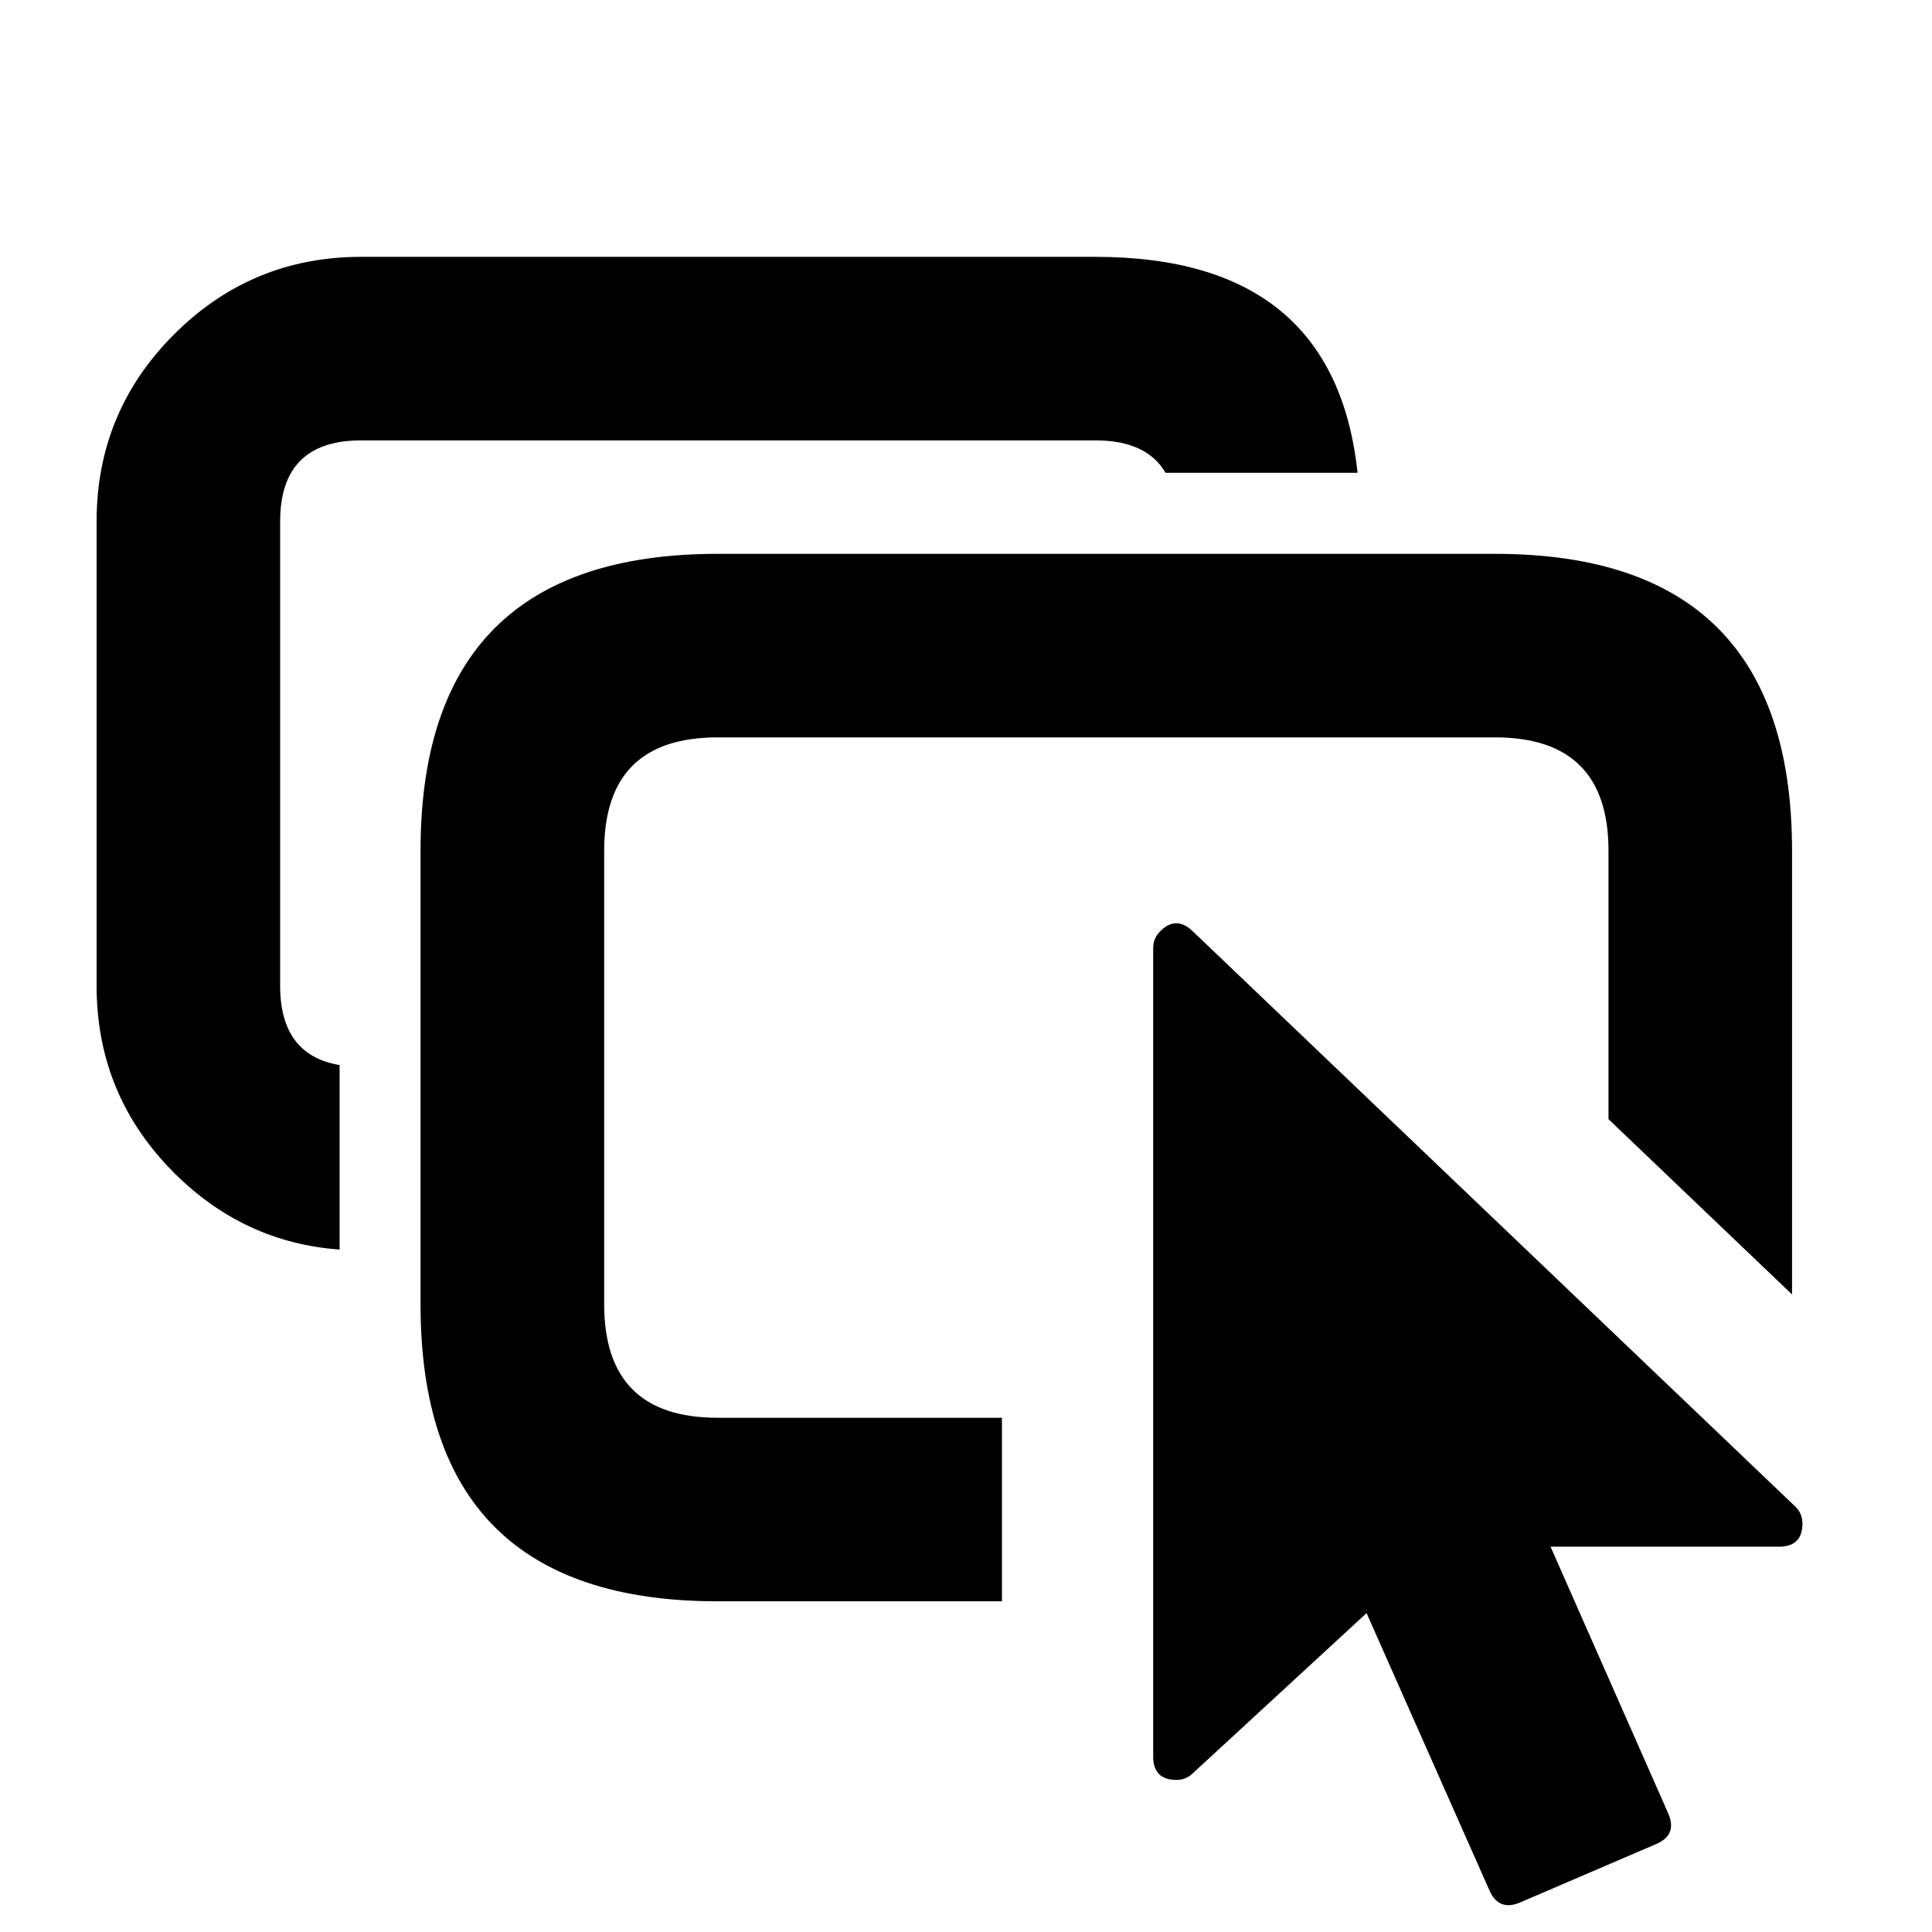
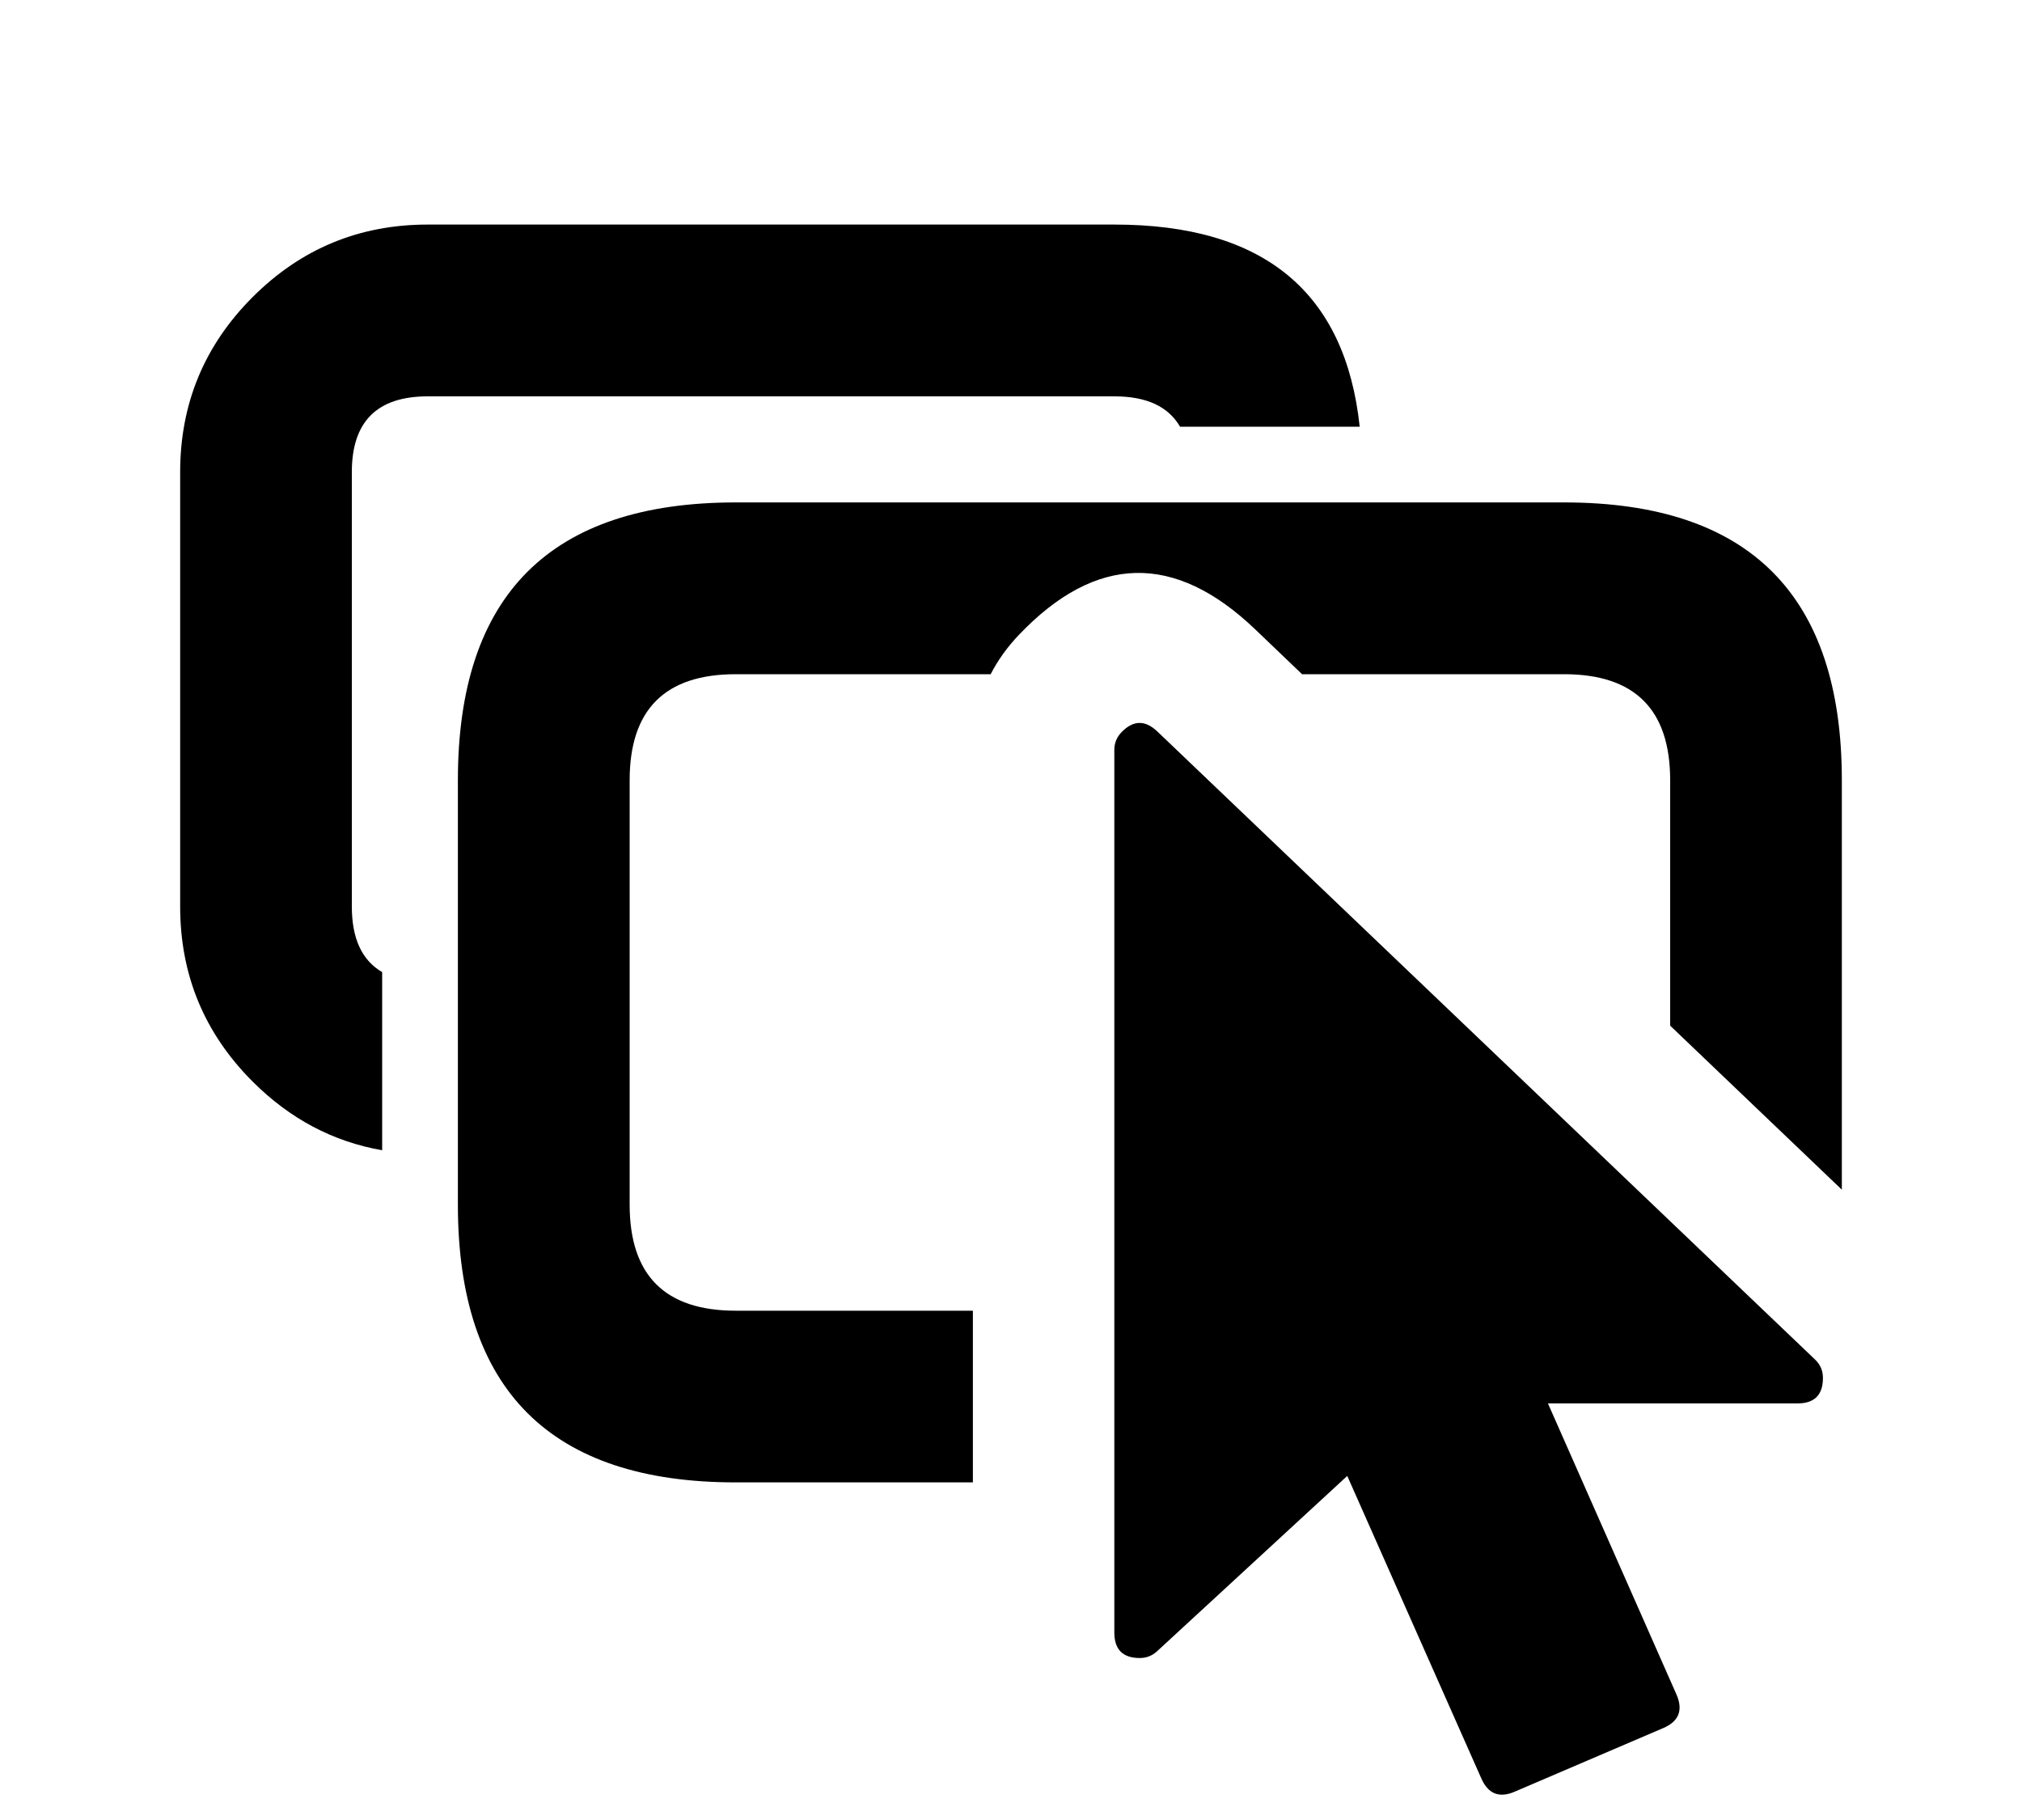
- <svg xmlns="http://www.w3.org/2000/svg" width="18" height="18" viewBox="0 0 18 18">
-   <path d="M6.685 5.160L13.929 5.160Q16.696 5.160 16.696 7.926L16.696 12.060L14.986 10.427L14.986 7.926Q14.986 6.870 13.929 6.870L6.685 6.870Q5.629 6.870 5.629 7.926L5.629 12.152Q5.629 13.209 6.685 13.209L9.335 13.209L9.335 14.919L6.685 14.919Q3.918 14.919 3.918 12.152L3.918 7.926Q3.918 5.160 6.685 5.160ZM3.365 2.393L10.206 2.393Q12.434 2.393 12.648 4.405L10.859 4.405Q10.684 4.103 10.206 4.103L3.365 4.103Q2.610 4.103 2.610 4.858L2.610 9.184Q2.610 9.830 3.164 9.923L3.164 11.642Q2.272 11.577 1.622 10.927Q0.900 10.205 0.900 9.184L0.900 4.858Q0.900 3.837 1.622 3.115Q2.344 2.393 3.365 2.393ZM10.744 8.832Q10.744 8.745 10.804 8.682Q10.954 8.525 11.111 8.675L16.725 14.035Q16.793 14.100 16.793 14.193Q16.793 14.410 16.575 14.410L14.446 14.410L15.542 16.894Q15.543 16.895 15.543 16.896Q15.629 17.096 15.429 17.181L14.162 17.725Q13.964 17.809 13.877 17.613L12.732 15.029L11.108 16.526Q11.046 16.583 10.961 16.583Q10.744 16.583 10.744 16.366Z" />
+ <svg xmlns="http://www.w3.org/2000/svg" width="20" height="18" viewBox="0 0 20 18">
+   <path d="M7.277 4.969L15.471 4.969Q18.218 4.969 18.218 7.717L18.218 11.766L16.520 10.144L16.520 7.717Q16.520 6.668 15.471 6.668L12.879 6.668L12.414 6.223Q11.220 5.083 10.080 6.277Q9.906 6.459 9.799 6.668L7.277 6.668Q6.228 6.668 6.228 7.717L6.228 11.914Q6.228 12.963 7.277 12.963L9.623 12.963L9.623 14.661L7.277 14.661Q4.529 14.661 4.529 11.914L4.529 7.717Q4.529 4.969 7.277 4.969ZM11.022 7.417Q11.022 7.316 11.092 7.243Q11.266 7.061 11.448 7.235L17.953 13.446Q18.031 13.520 18.031 13.628Q18.031 13.880 17.779 13.880L15.311 13.880L16.582 16.758Q16.583 16.759 16.583 16.760Q16.683 16.992 16.451 17.091L14.982 17.720Q14.754 17.818 14.653 17.591L13.326 14.597L11.445 16.331Q11.372 16.398 11.274 16.398Q11.022 16.398 11.022 16.146ZM4.230 2.221L11.024 2.221Q13.236 2.221 13.449 4.220L11.672 4.220Q11.498 3.920 11.024 3.920L4.230 3.920Q3.480 3.920 3.480 4.669L3.480 8.966Q3.480 9.440 3.780 9.614L3.780 11.376Q3.051 11.249 2.499 10.697Q1.782 9.980 1.782 8.966L1.782 4.669Q1.782 3.655 2.499 2.938Q3.216 2.221 4.230 2.221Z" />
</svg>
